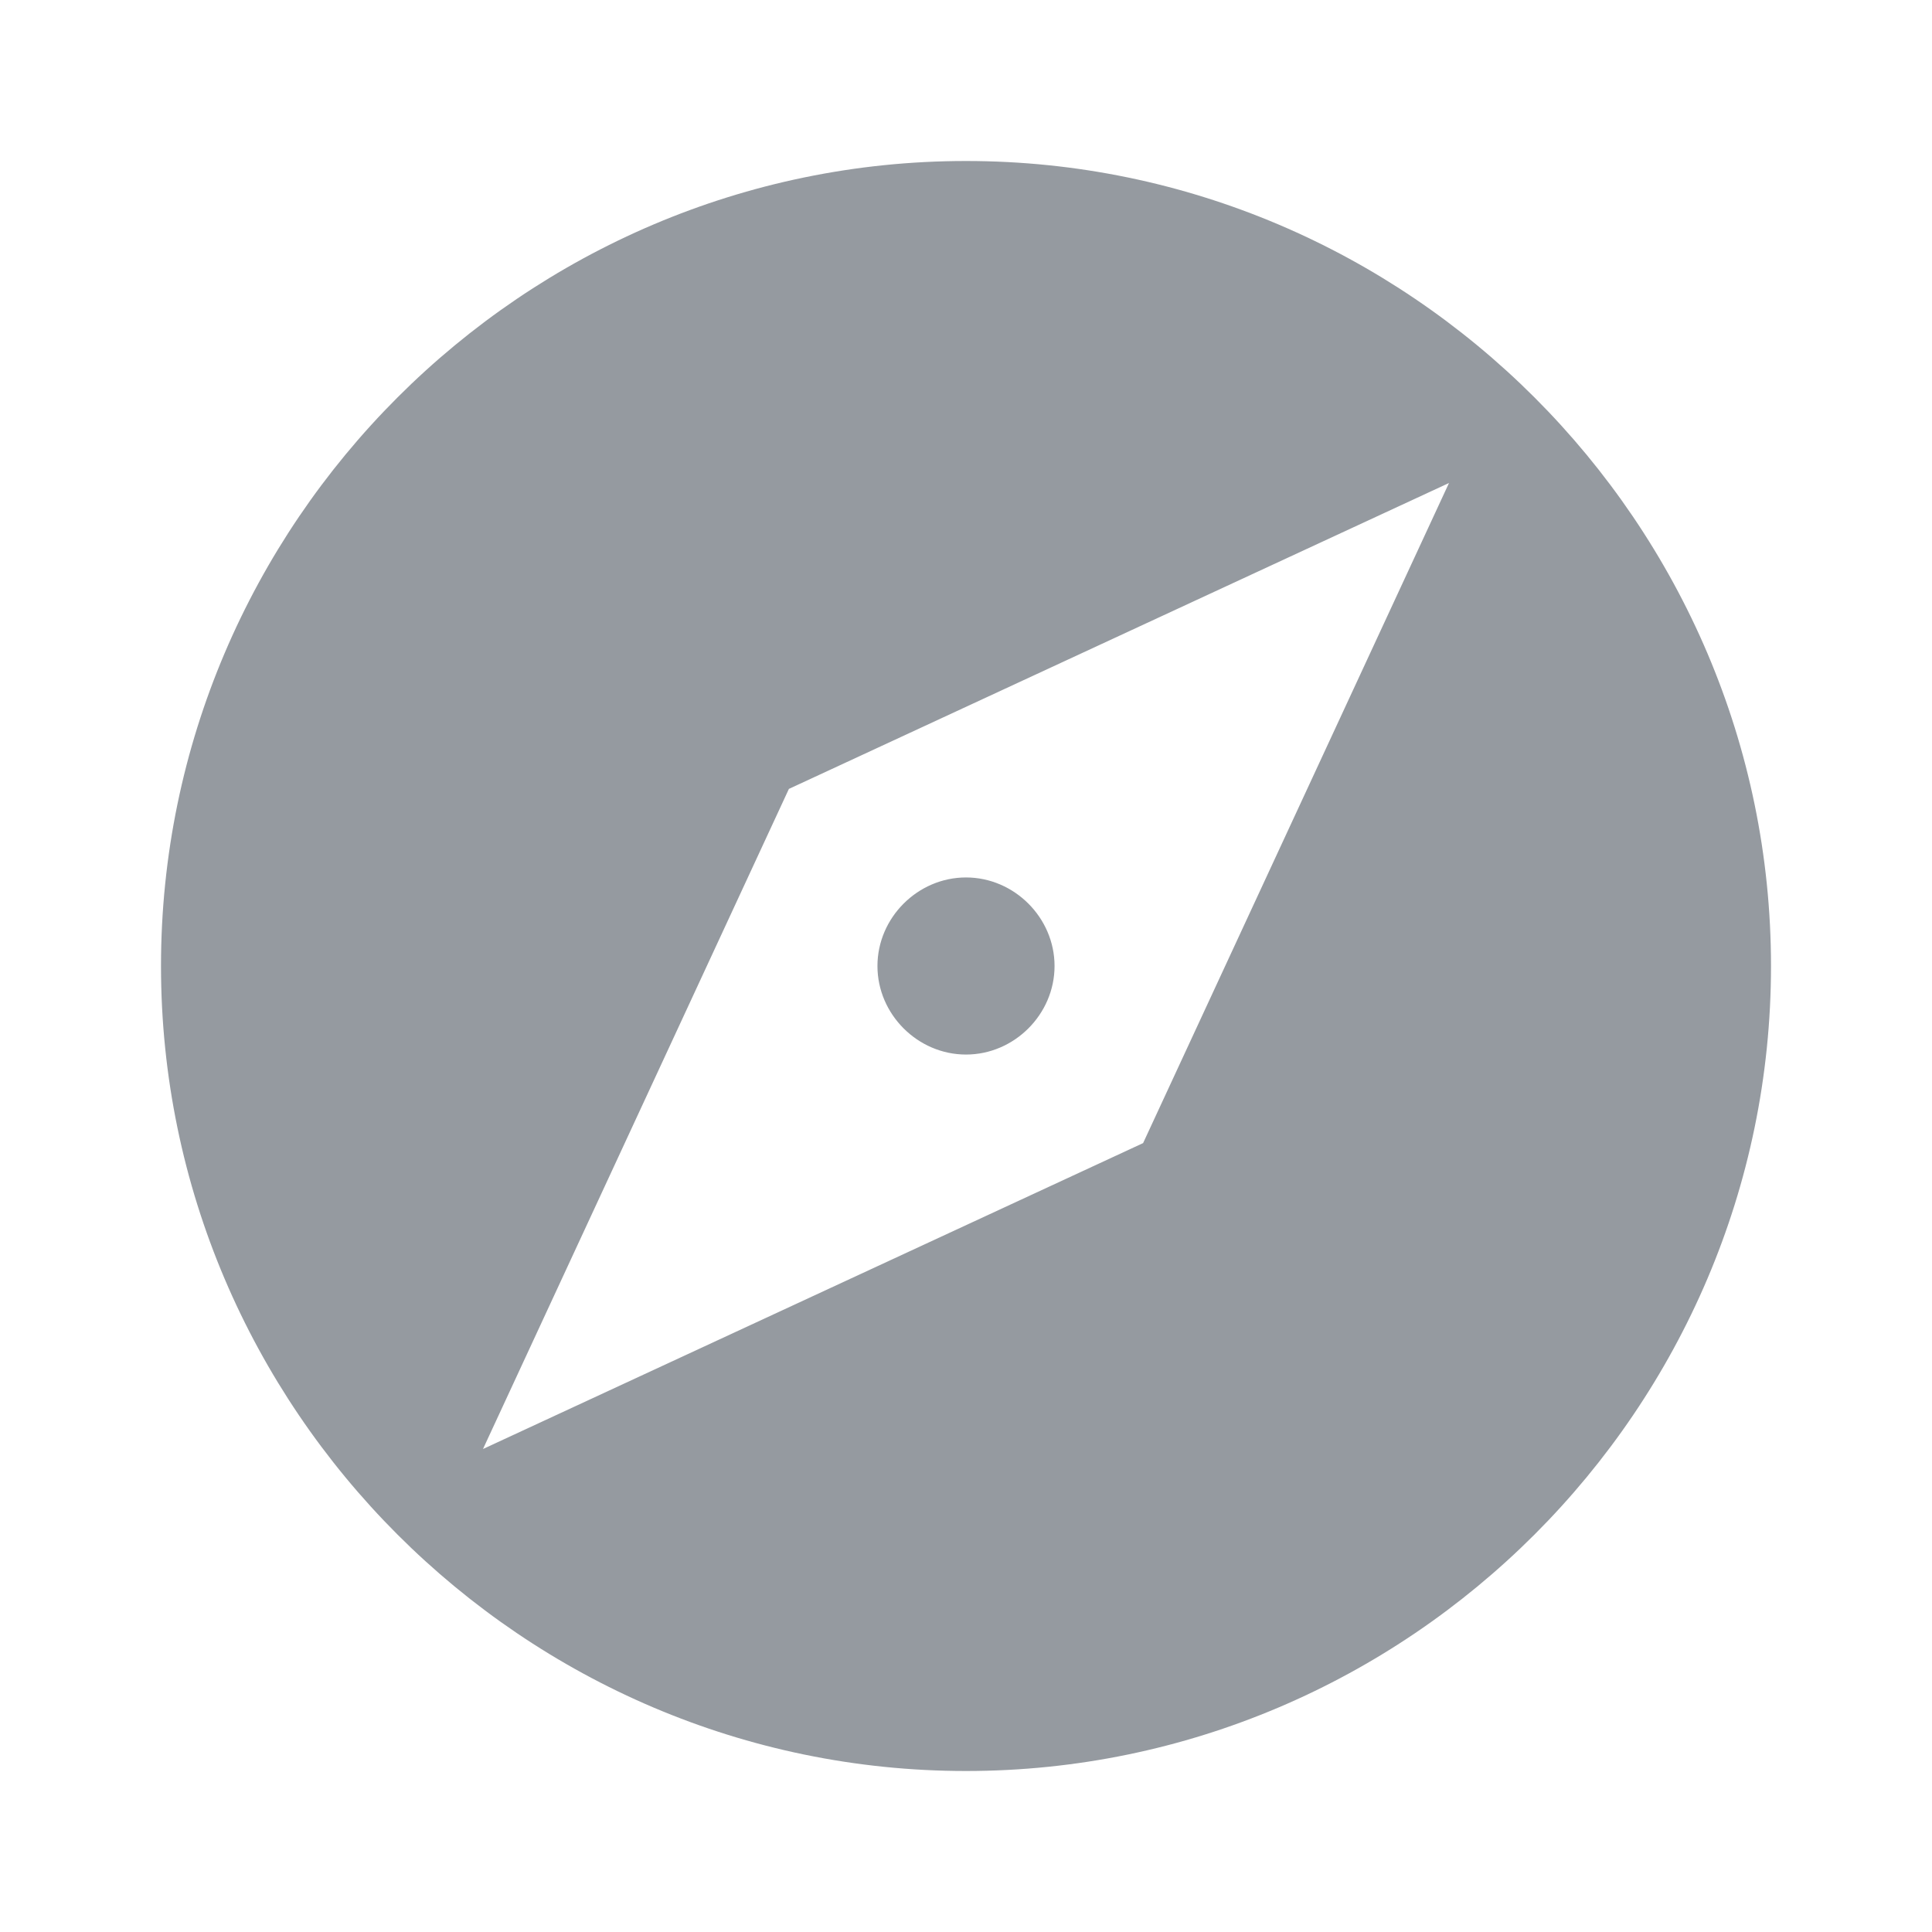
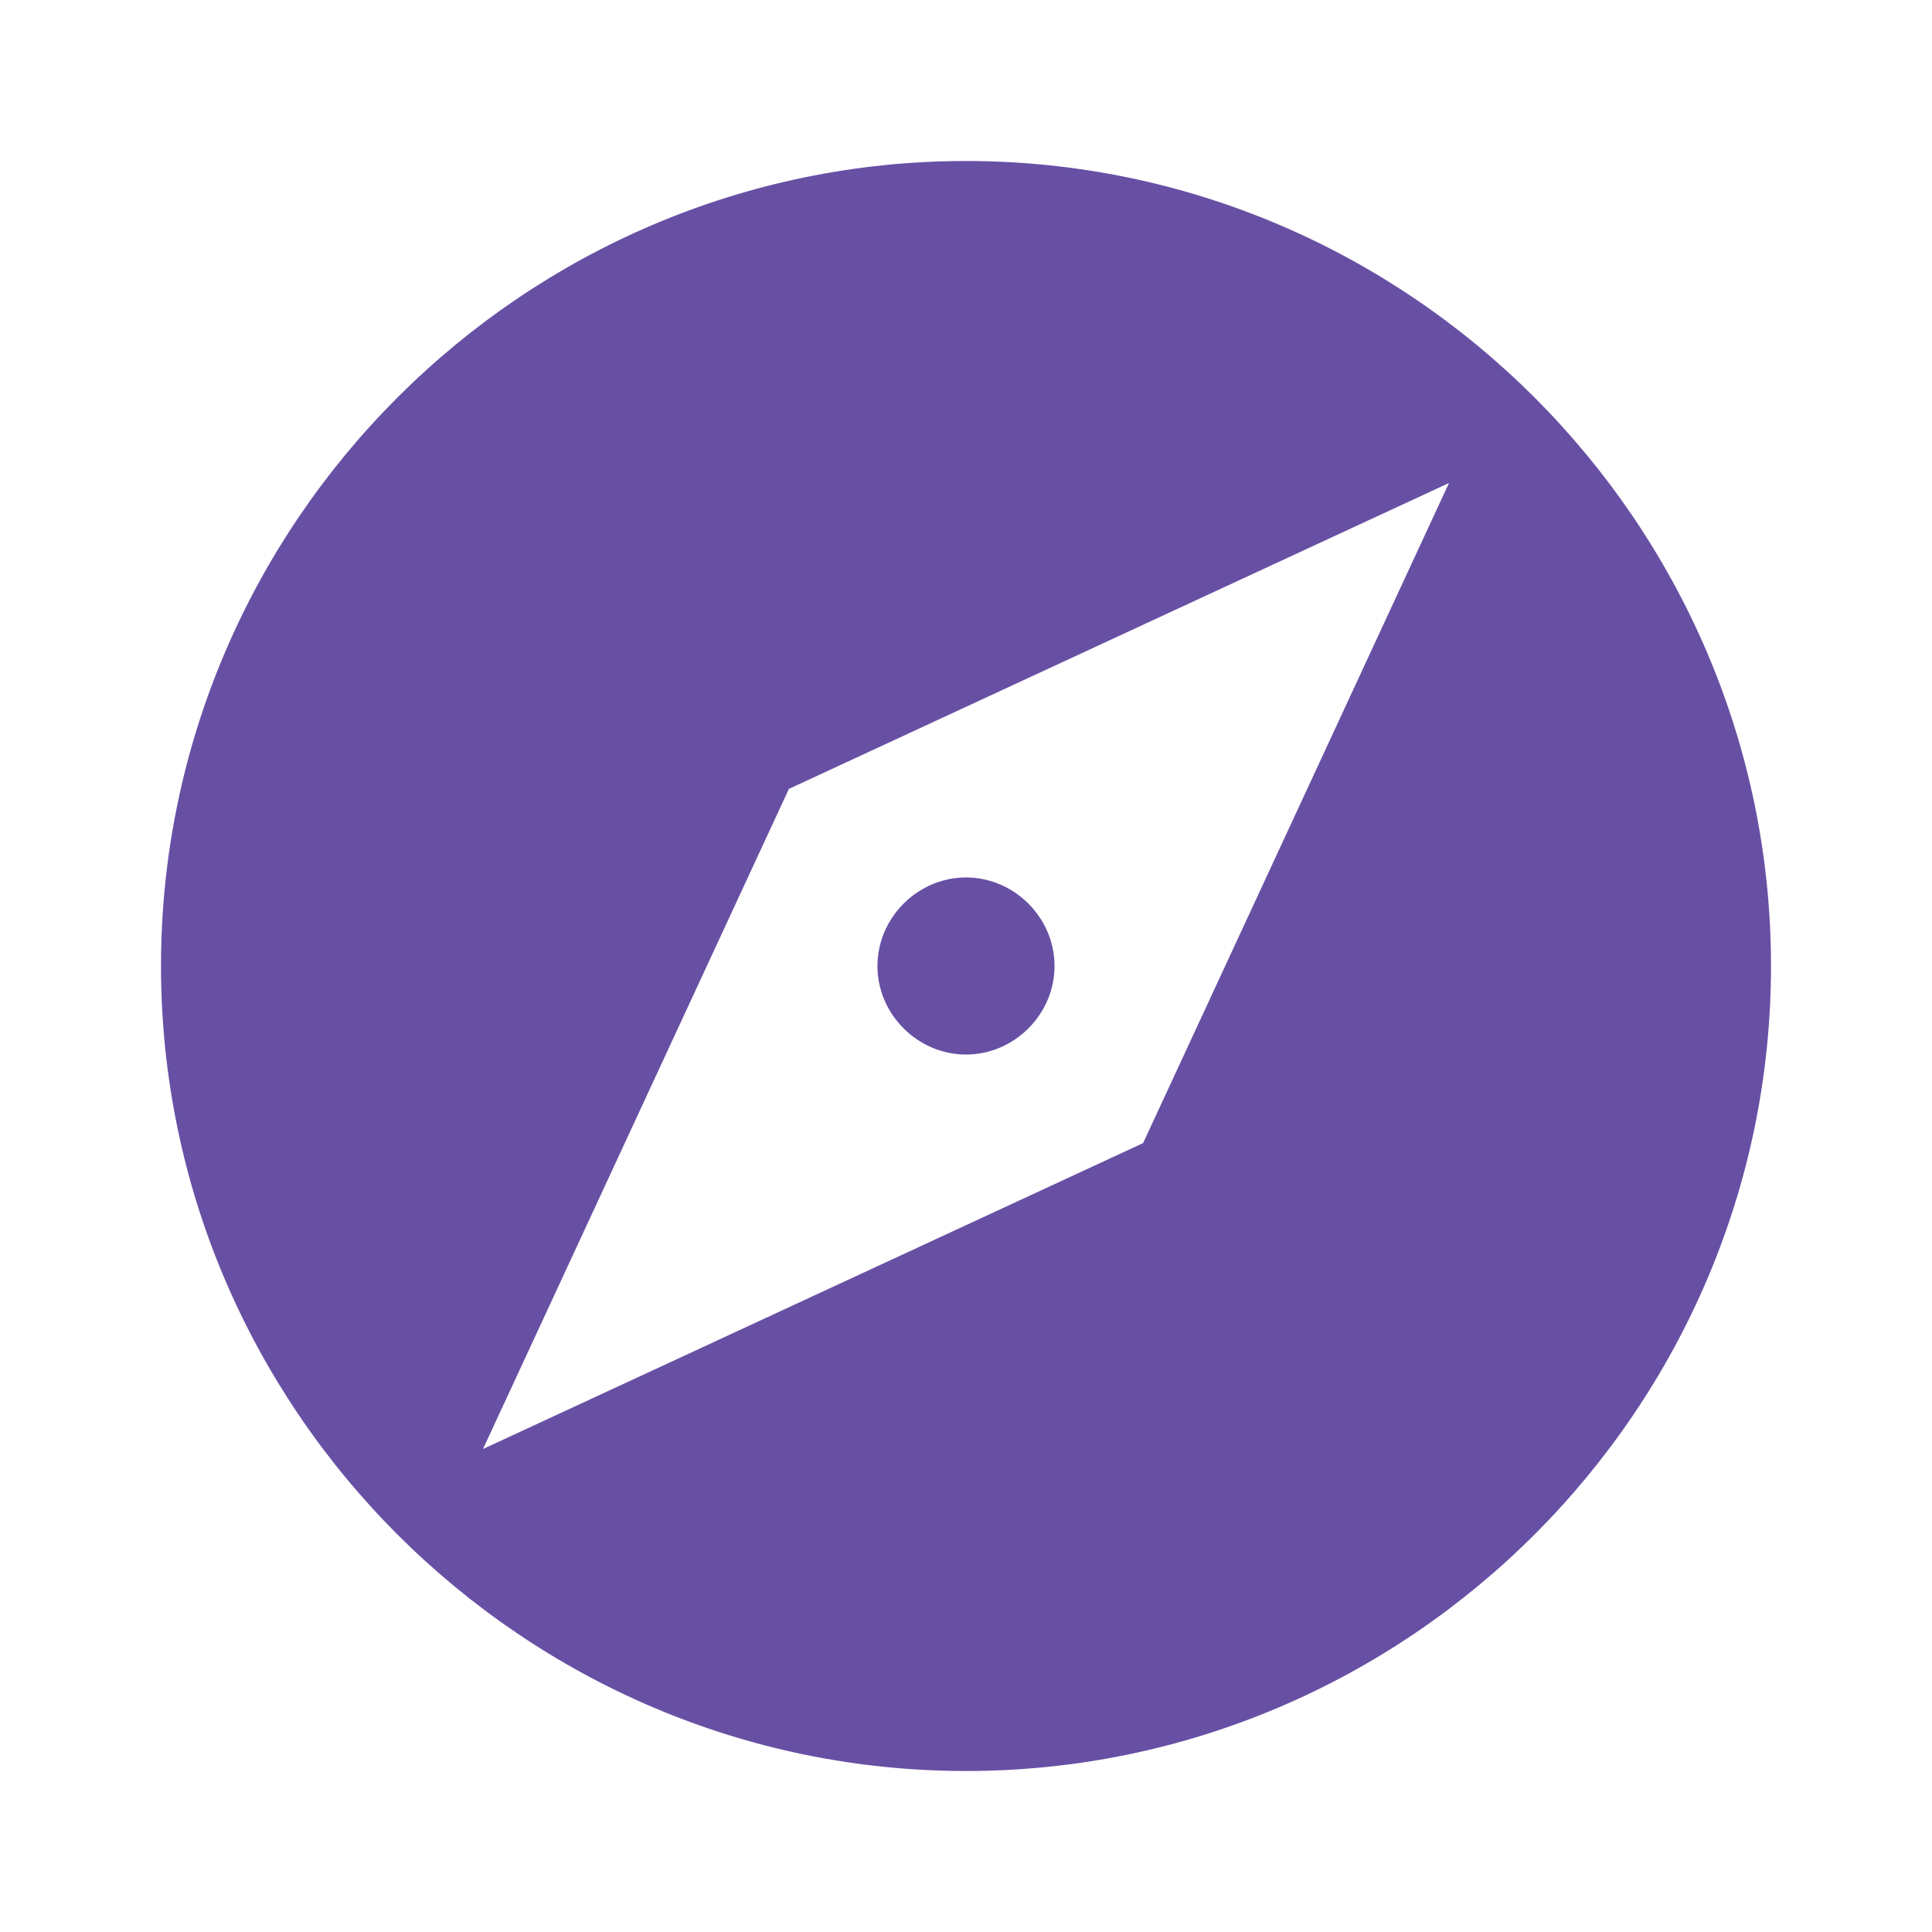
<svg xmlns="http://www.w3.org/2000/svg" width="24" height="24" viewBox="0 0 24 24" fill="none">
-   <path d="M12 10.9C11.4 10.9 10.9 11.4 10.9 12C10.9 12.6 11.4 13.1 12 13.1C12.6 13.1 13.1 12.6 13.1 12C13.1 11.4 12.6 10.9 12 10.9ZM12 2C6.5 2 2 6.5 2 12C2 17.5 6.5 22 12 22C17.5 22 22 17.5 22 12C22 6.5 17.5 2 12 2ZM14.2 14.2L6 18L9.8 9.8L18 6L14.2 14.2Z" fill="#959aa0" />
+   <path d="M12 10.9C11.4 10.9 10.9 11.4 10.9 12C10.9 12.6 11.4 13.1 12 13.1C12.6 13.1 13.1 12.6 13.1 12C13.1 11.4 12.6 10.9 12 10.9ZM12 2C6.5 2 2 6.5 2 12C2 17.5 6.5 22 12 22C17.5 22 22 17.5 22 12C22 6.5 17.5 2 12 2ZM14.2 14.2L6 18L9.8 9.8L18 6L14.2 14.2Z" fill="#6750A4" />
</svg>
